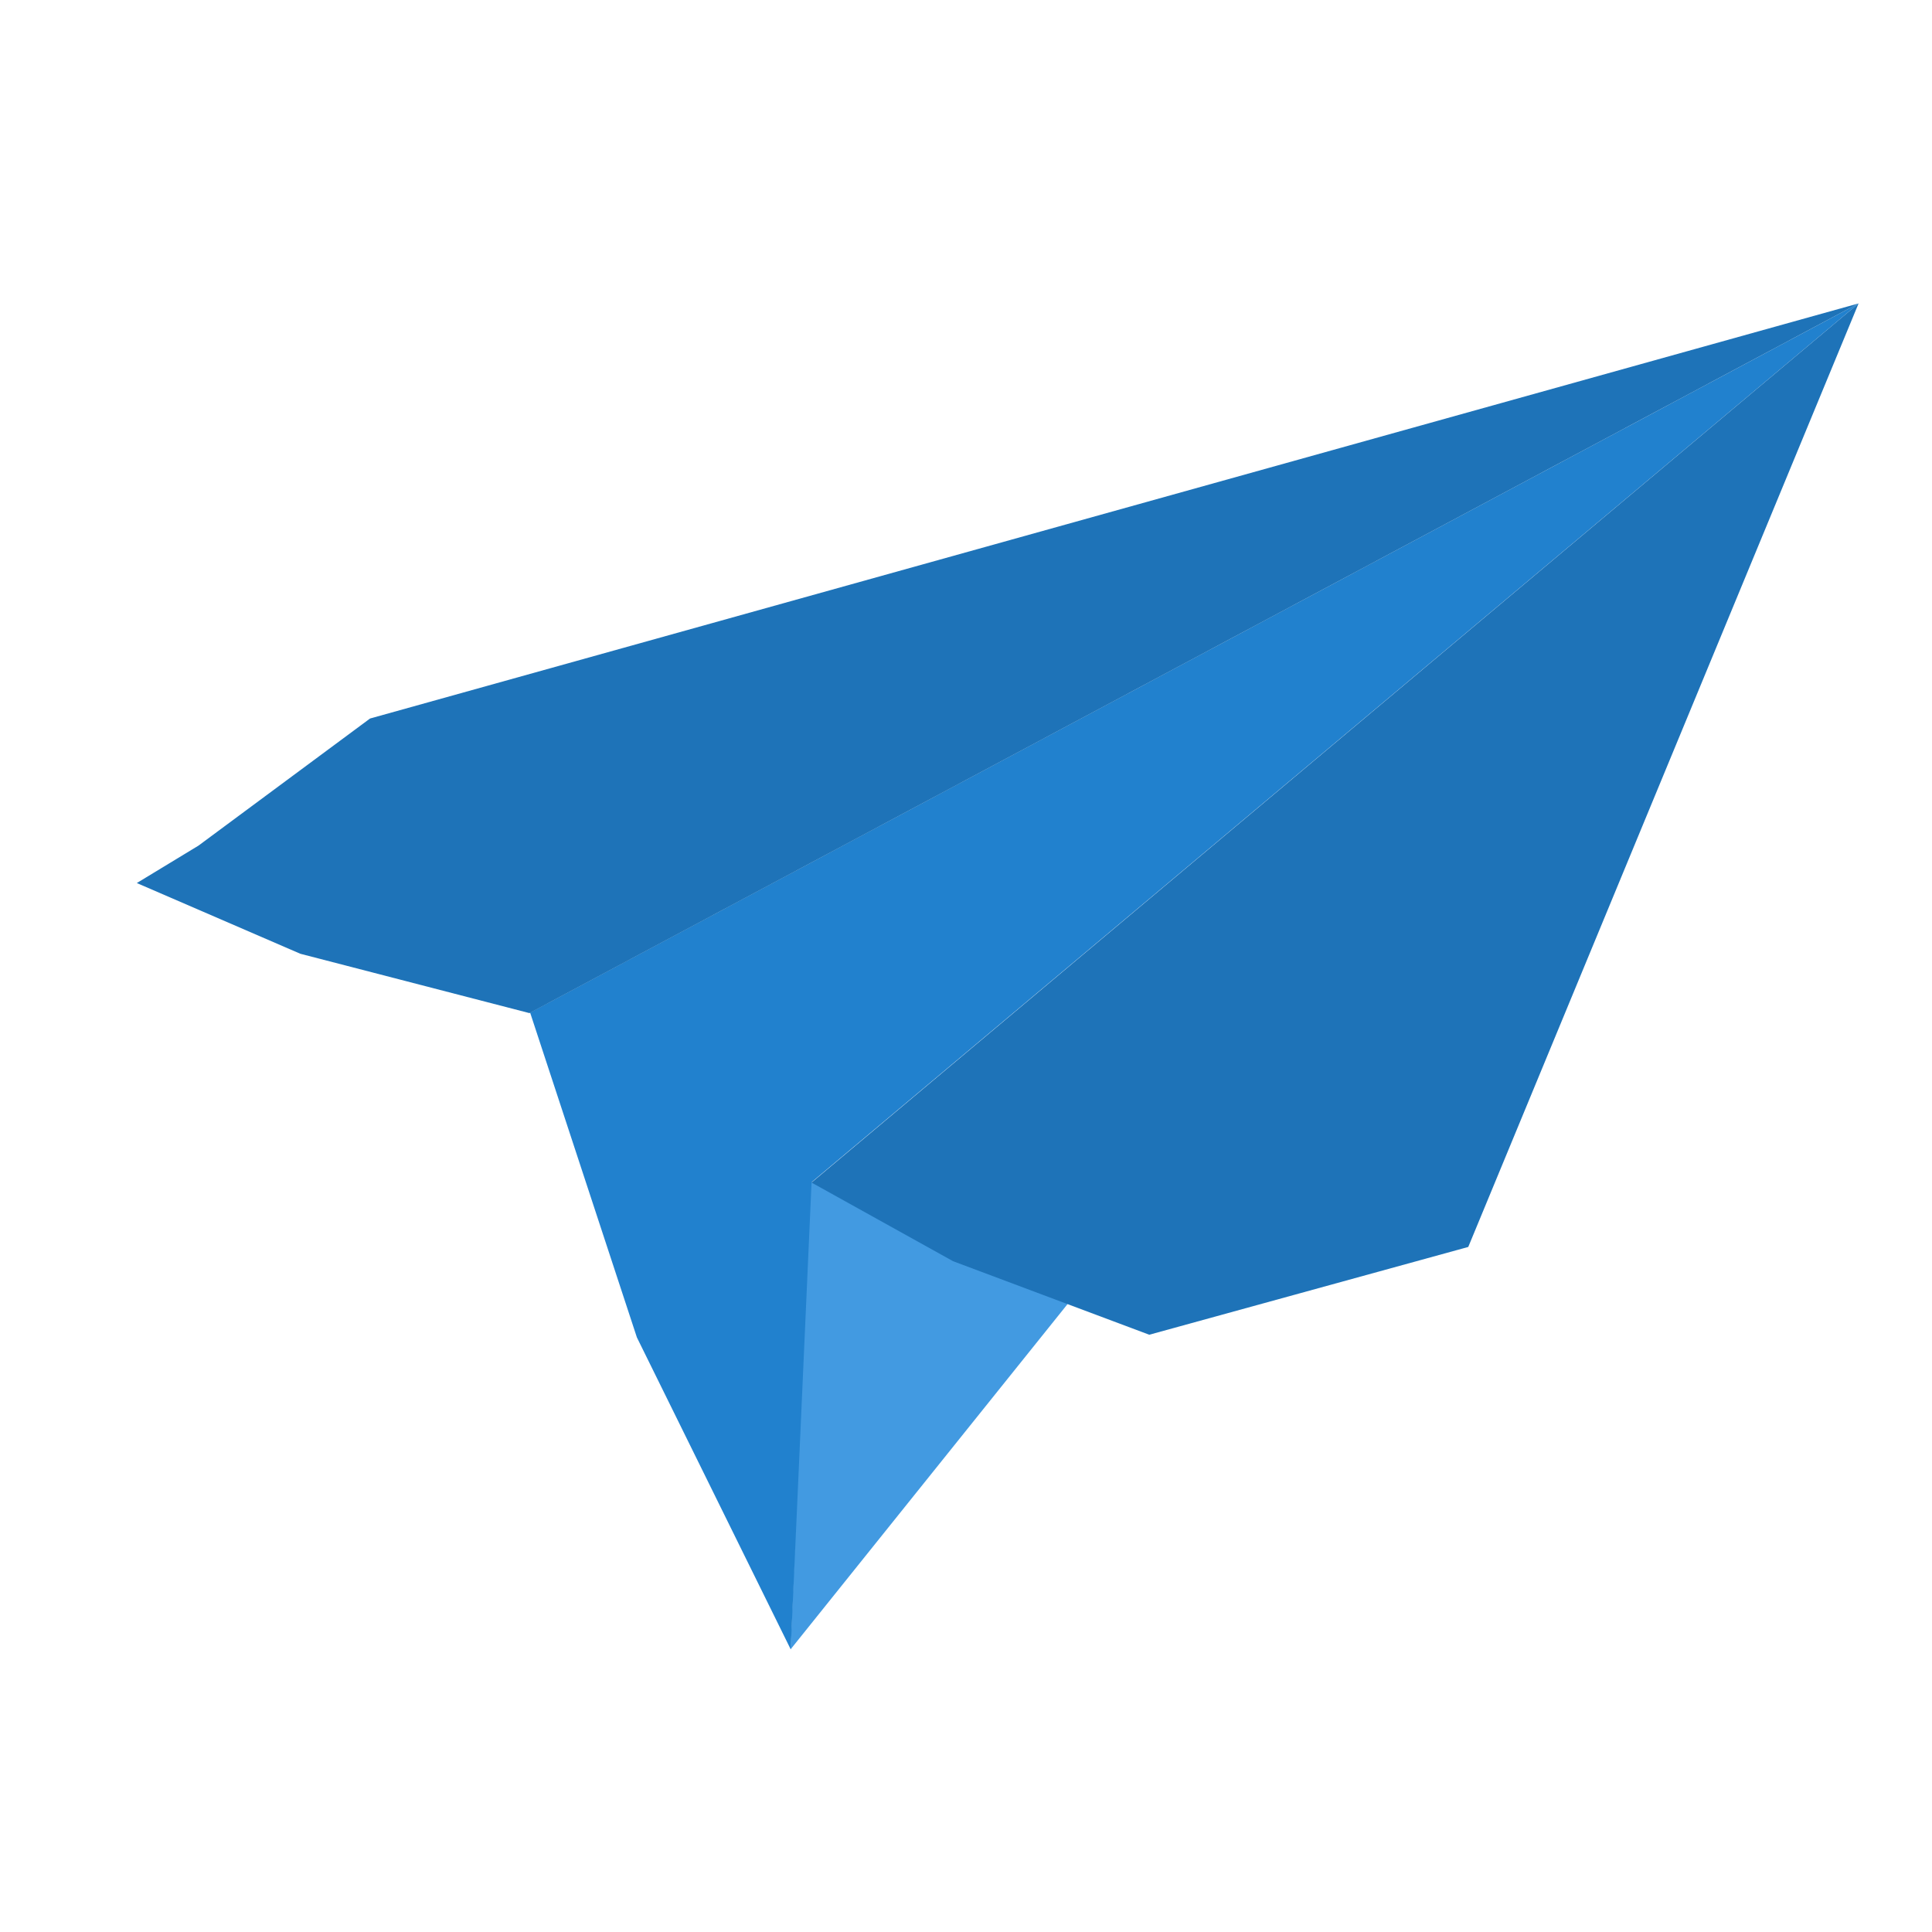
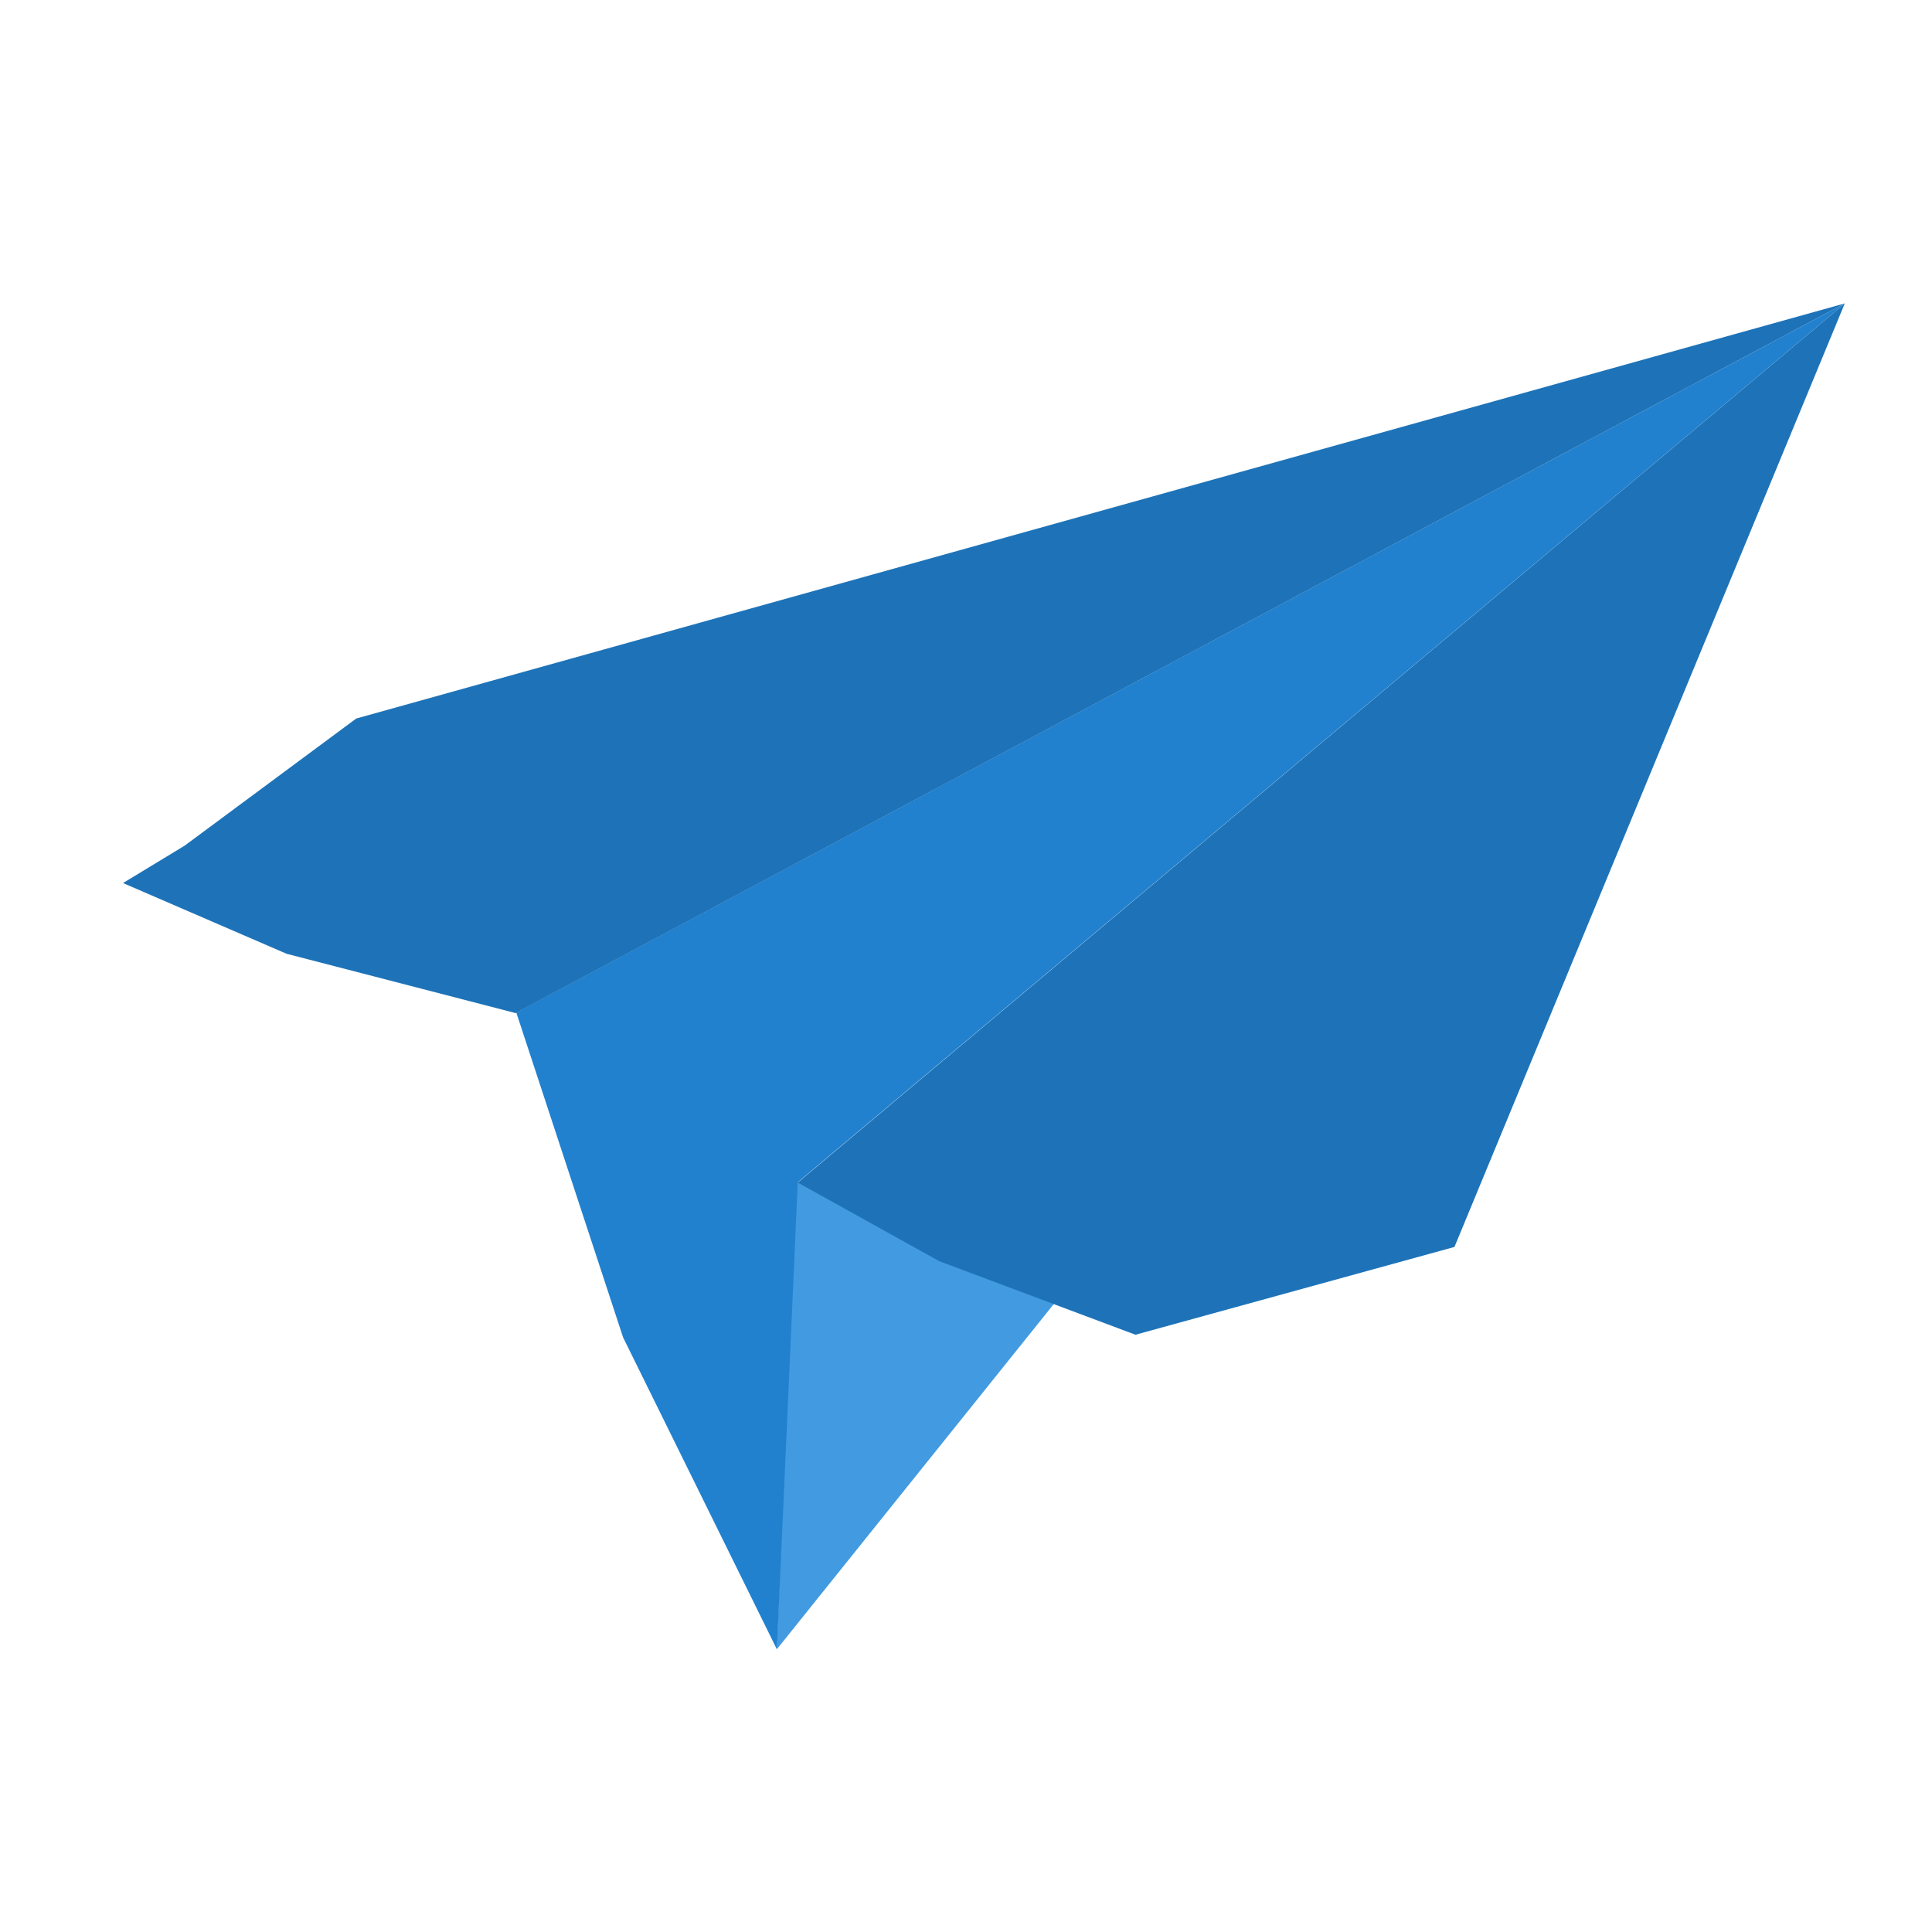
- <svg xmlns="http://www.w3.org/2000/svg" width="300" height="300" viewBox="225 121 140 4">
+ <svg xmlns="http://www.w3.org/2000/svg" width="300" height="300" viewBox="226 121 140 4">
  <g fill="none" fill-rule="evenodd" transform="translate(4,0) scale(0.95)">
    <path fill="#429AE1" d="M294.392 145.867l11.403 5.462 8.872 3.179-21.734 27.092z" />
    <path fill="#2181CE" d="M273.067 133.027L374.4 78.933l-79.864 67.035-1.59 35.632-11.733-23.794z" />
    <path fill="#1E73B8" d="M243.067 123.146l4.708-2.857 13.083-9.693L374.4 78.933l-101.383 54.134-17.475-4.526zM294.533 145.992l10.8 6 14.962 5.608 24.332-6.696 29.773-71.97z" />
  </g>
</svg>
